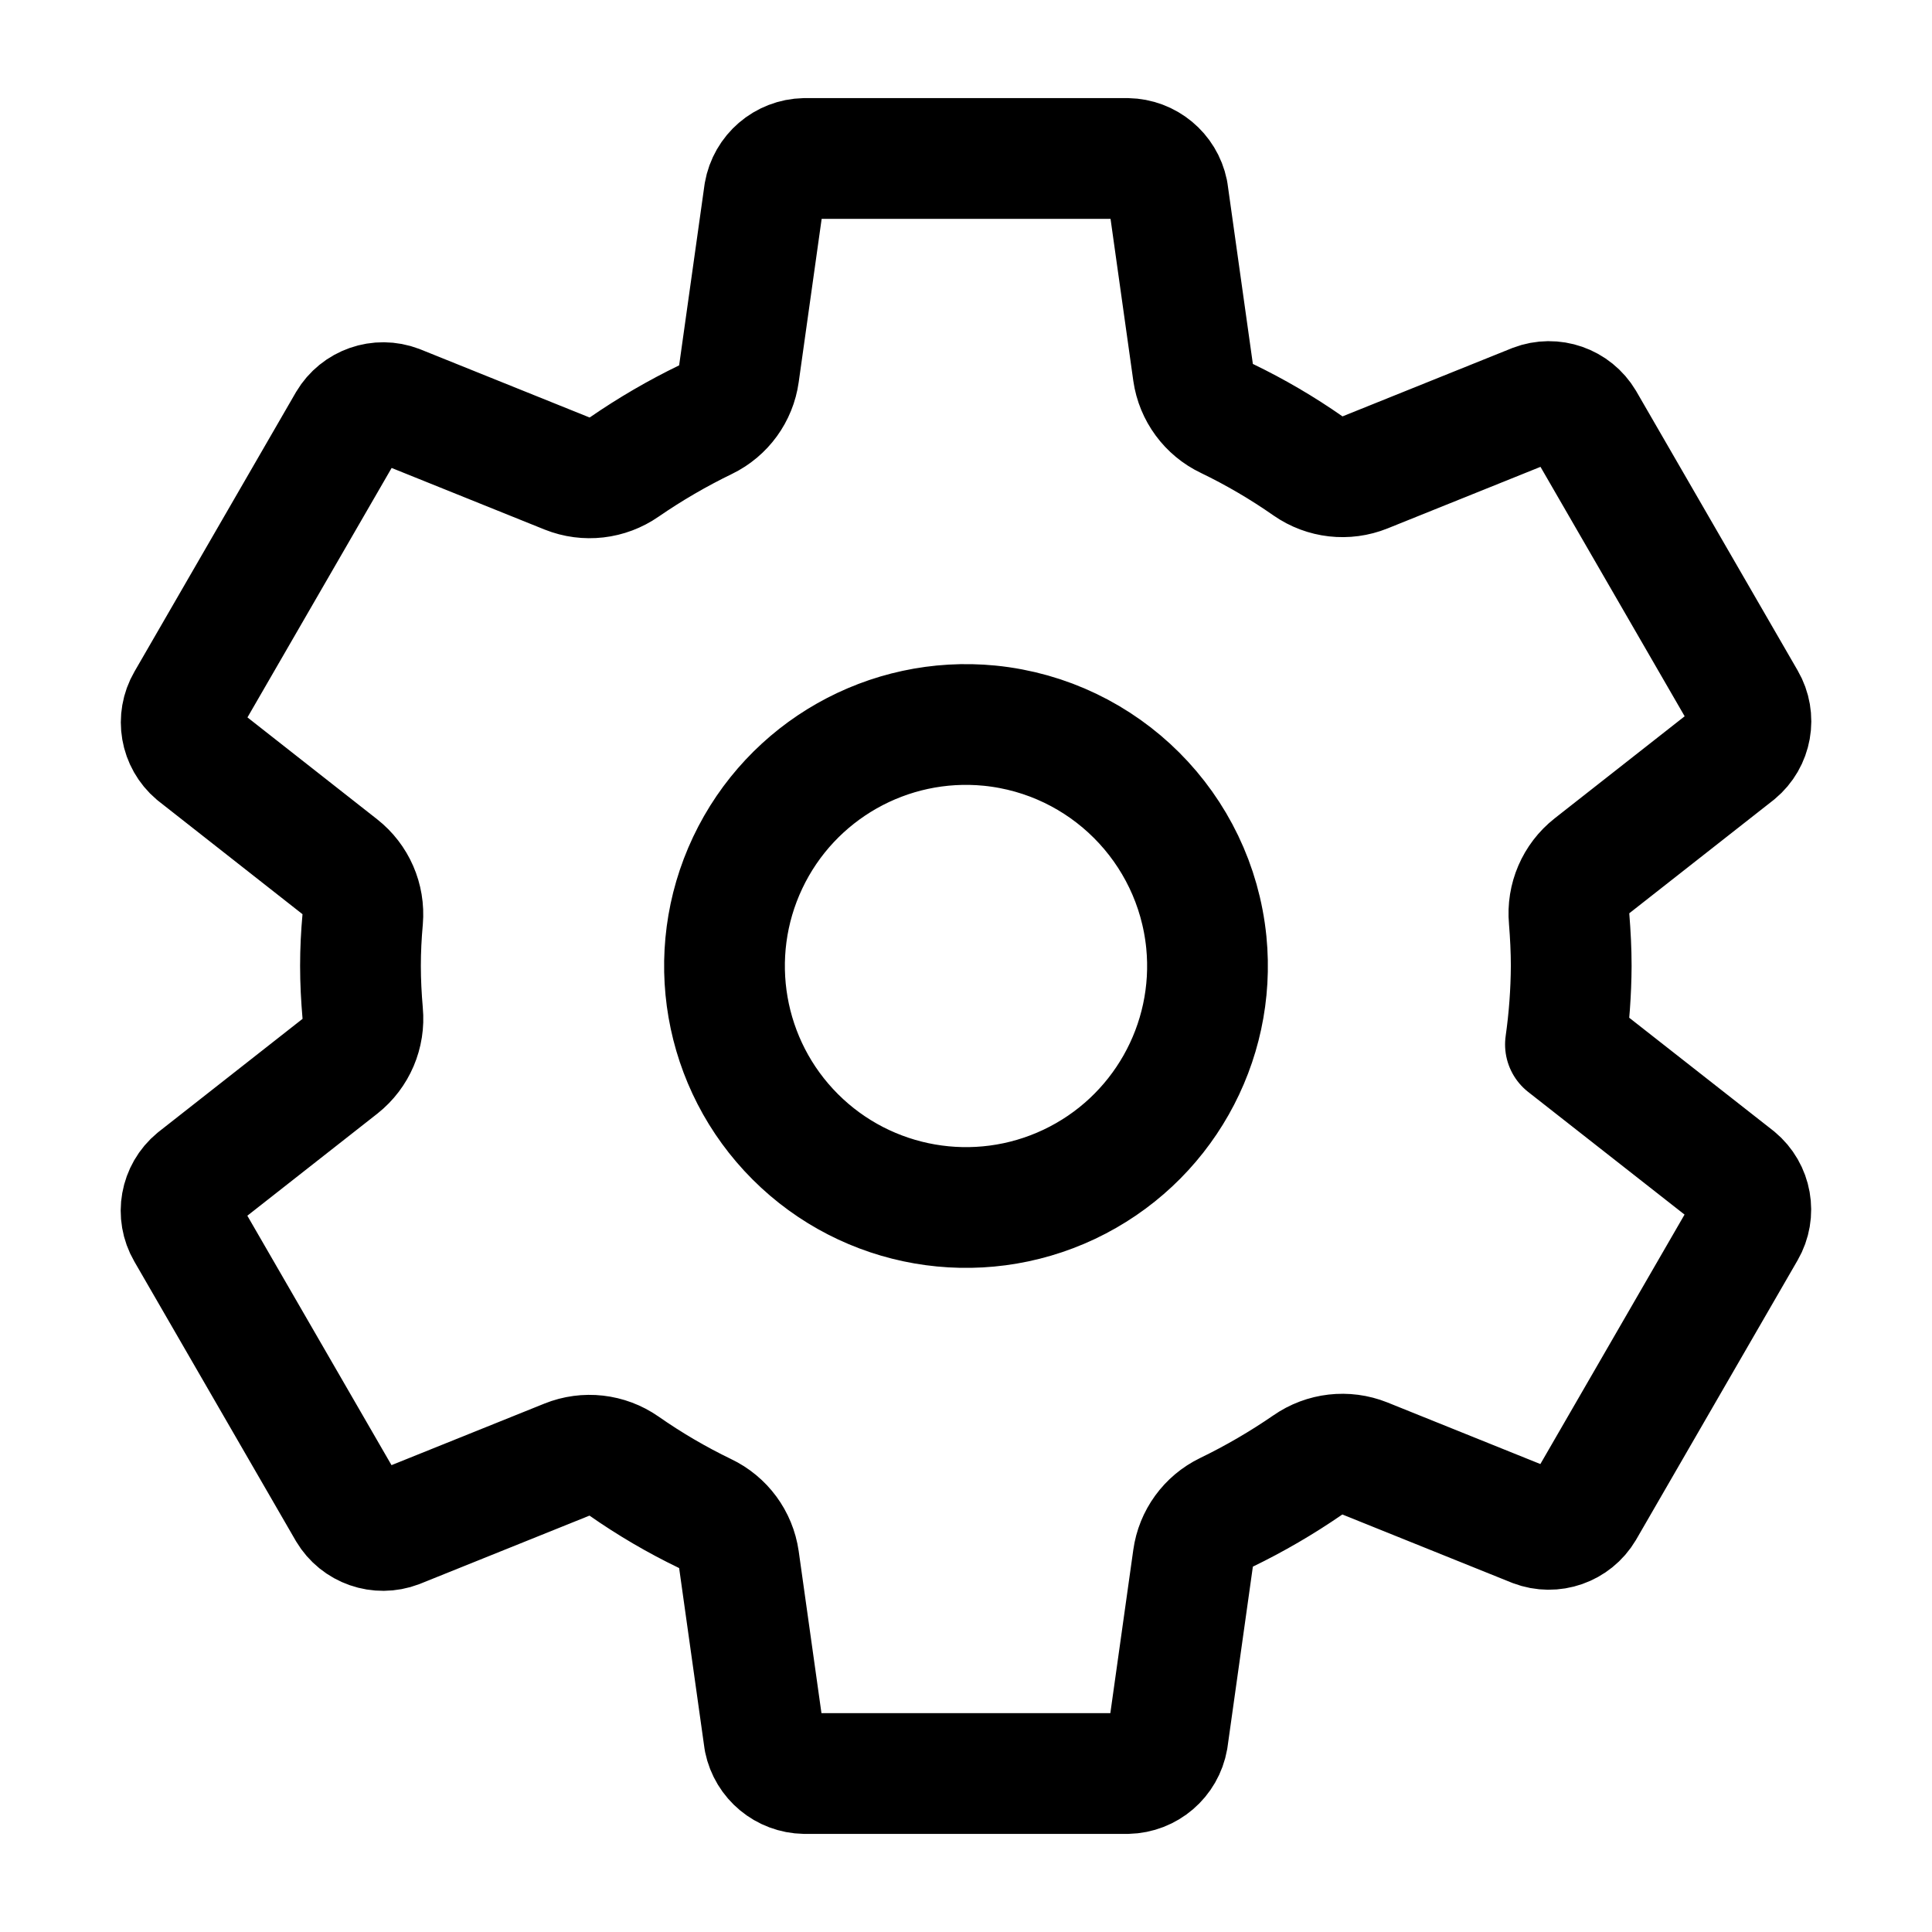
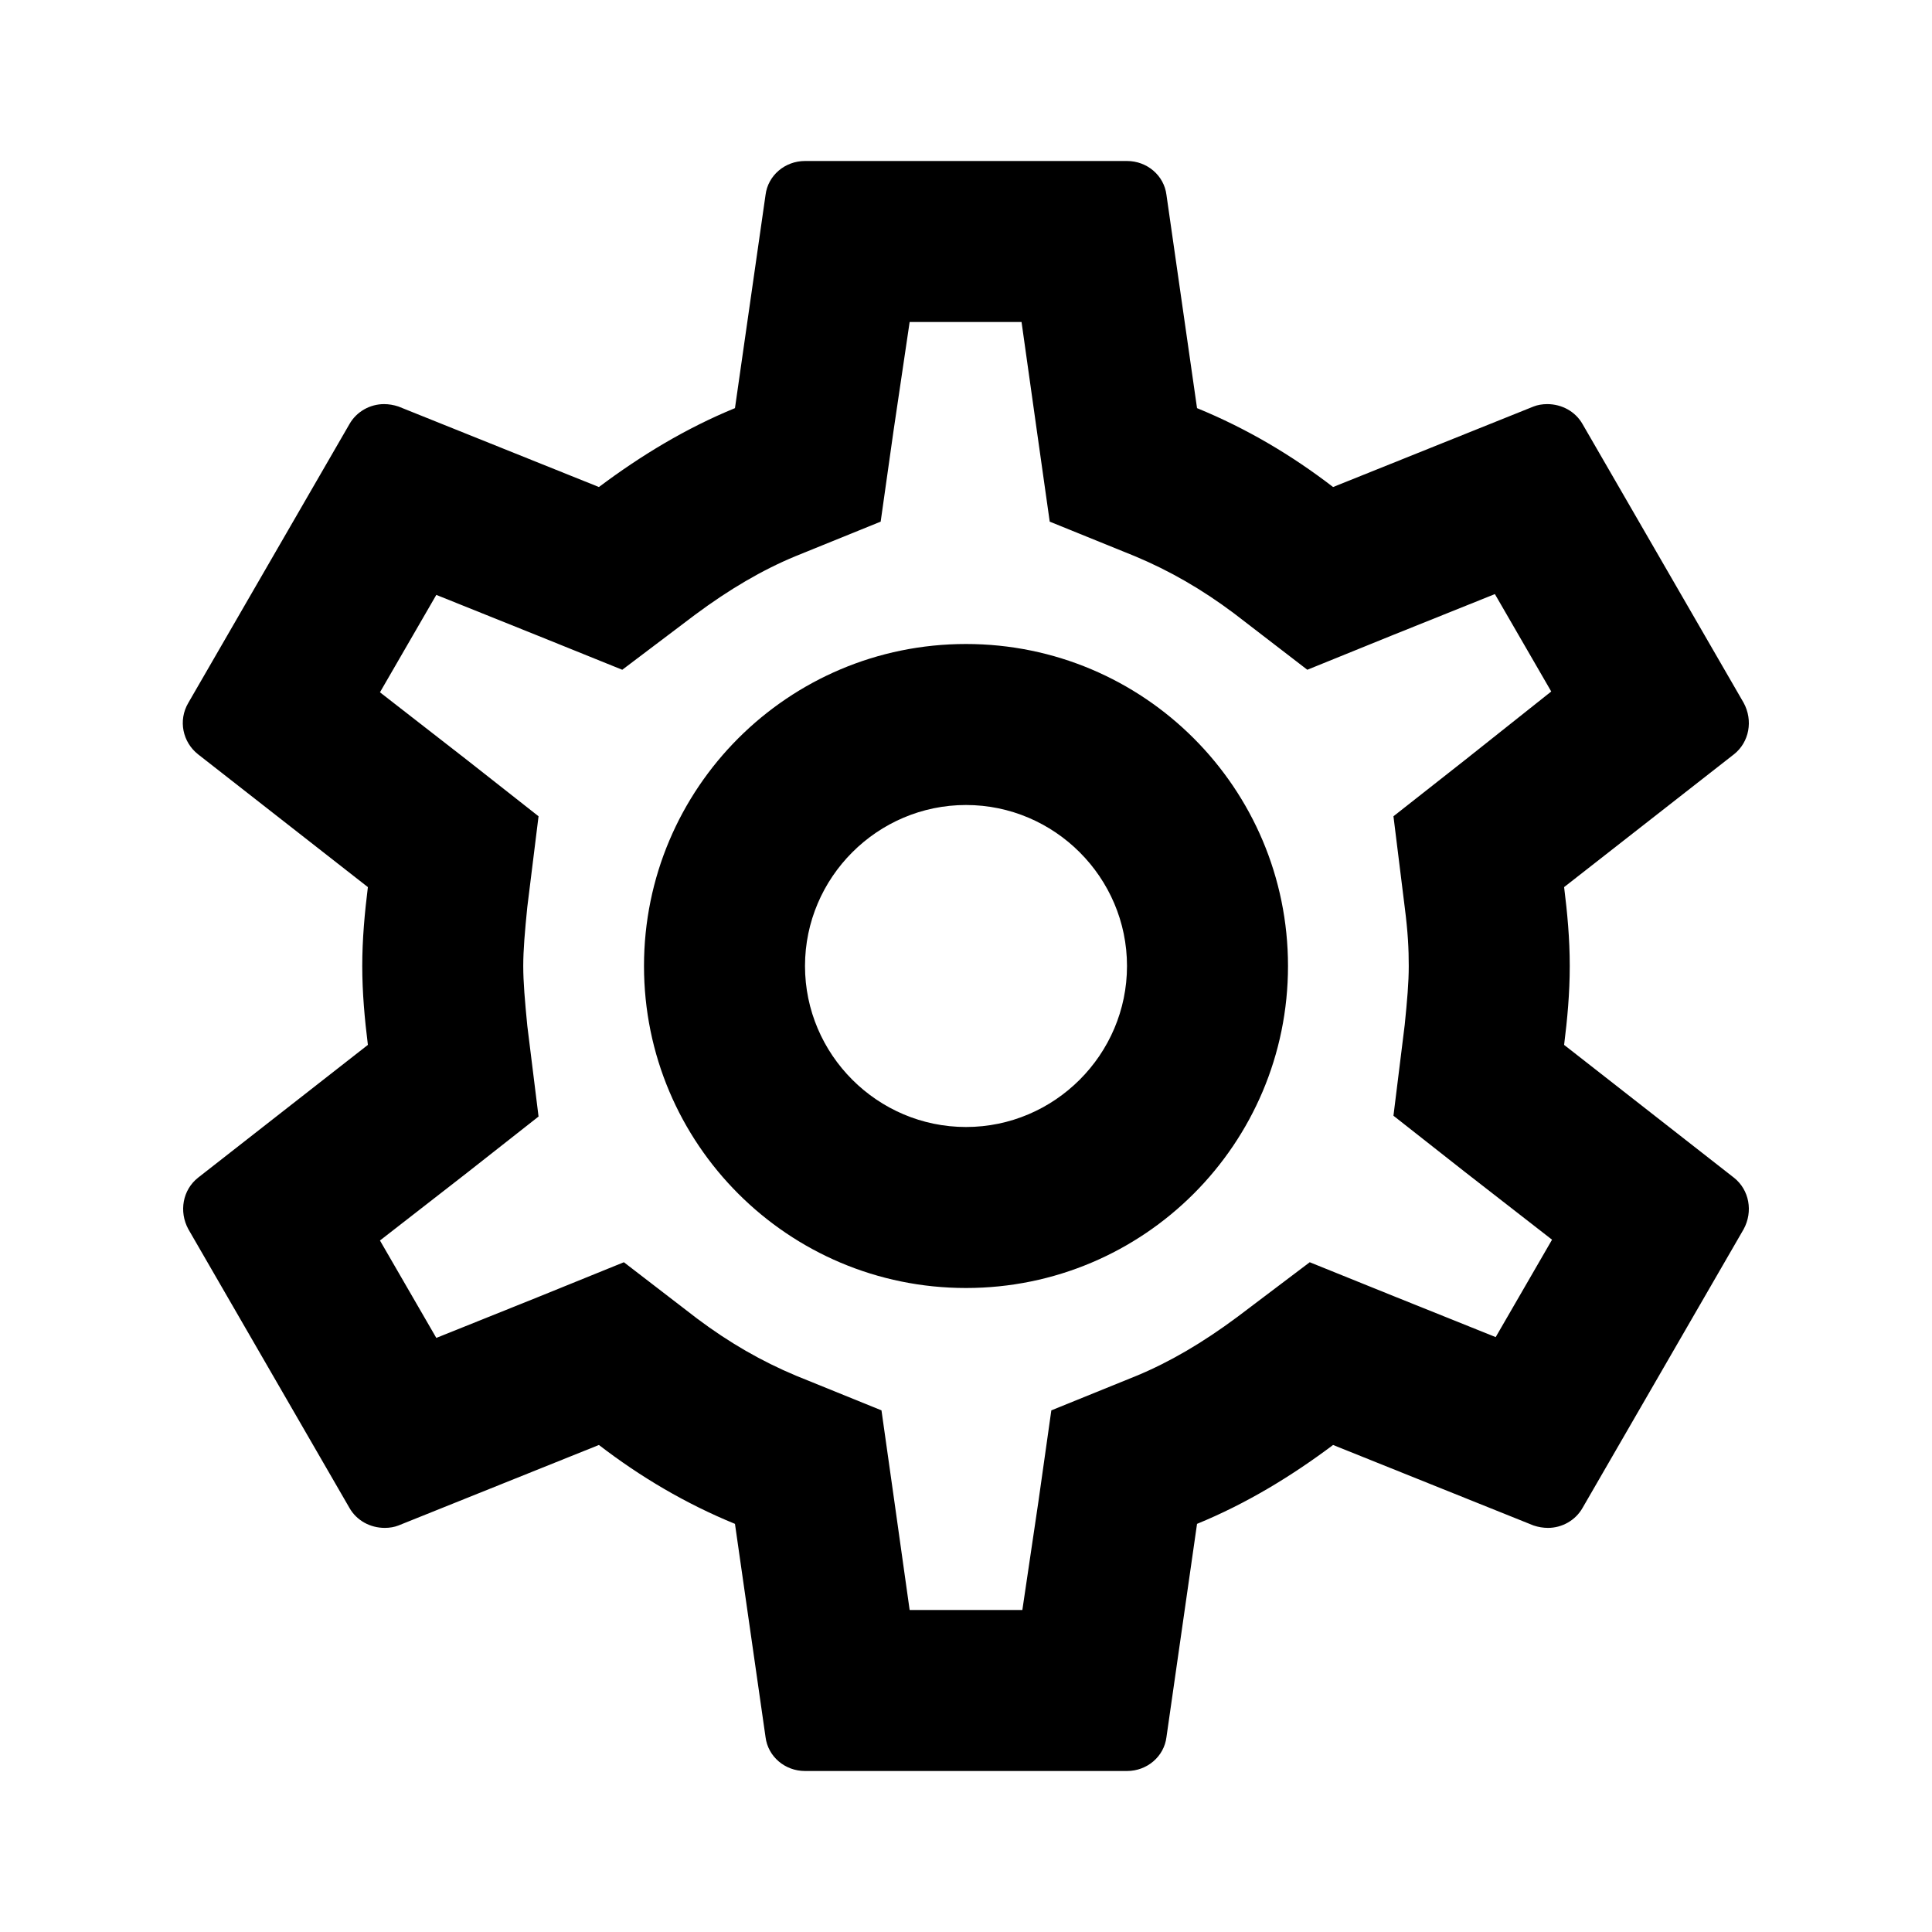
- <svg xmlns="http://www.w3.org/2000/svg" class="ionicon" viewBox="0 0 512 512">
-   <path d="M262.29 192.31a64 64 0 1057.4 57.4 64.13 64.13 0 00-57.4-57.4zM416.39 256a154.34 154.34 0 01-1.53 20.79l45.21 35.46a10.81 10.81 0 012.45 13.75l-42.77 74a10.81 10.81 0 01-13.14 4.59l-44.9-18.08a16.11 16.11 0 00-15.17 1.75A164.48 164.48 0 01325 400.8a15.94 15.94 0 00-8.82 12.14l-6.73 47.89a11.08 11.08 0 01-10.68 9.17h-85.54a11.11 11.11 0 01-10.69-8.87l-6.72-47.82a16.07 16.07 0 00-9-12.22 155.3 155.3 0 01-21.46-12.57 16 16 0 00-15.11-1.71l-44.89 18.07a10.81 10.81 0 01-13.14-4.58l-42.77-74a10.8 10.8 0 012.45-13.75l38.21-30a16.05 16.05 0 006-14.08c-.36-4.17-.58-8.33-.58-12.5s.21-8.27.58-12.35a16 16 0 00-6.07-13.94l-38.19-30A10.81 10.81 0 0149.48 186l42.77-74a10.81 10.81 0 0113.14-4.59l44.9 18.08a16.11 16.11 0 0015.17-1.75A164.48 164.48 0 01187 111.2a15.94 15.94 0 008.82-12.14l6.73-47.89A11.08 11.08 0 01213.23 42h85.54a11.11 11.11 0 0110.69 8.87l6.72 47.82a16.07 16.07 0 009 12.22 155.3 155.3 0 0121.46 12.57 16 16 0 0015.11 1.71l44.89-18.07a10.81 10.81 0 0113.14 4.58l42.77 74a10.8 10.8 0 01-2.45 13.75l-38.21 30a16.05 16.05 0 00-6.05 14.08c.33 4.14.55 8.3.55 12.47z" fill="none" stroke="currentColor" stroke-linecap="round" stroke-linejoin="round" stroke-width="32" />
+ <svg xmlns="http://www.w3.org/2000/svg" height="18px" viewBox="0 0 24 24" width="18px" fill="#000000">
+   <path d="M0 0h24v24H0V0z" fill="none" />
+   <path d="M19.43 12.98c.04-.32.07-.64.07-.98 0-.34-.03-.66-.07-.98l2.11-1.65c.19-.15.24-.42.12-.64l-2-3.46c-.09-.16-.26-.25-.44-.25-.06 0-.12.01-.17.03l-2.49 1c-.52-.4-1.08-.73-1.69-.98l-.38-2.65C14.46 2.18 14.25 2 14 2h-4c-.25 0-.46.18-.49.42l-.38 2.65c-.61.25-1.17.59-1.69.98l-2.49-1c-.06-.02-.12-.03-.18-.03-.17 0-.34.09-.43.25l-2 3.46c-.13.22-.07.49.12.64l2.11 1.65c-.04.32-.07.65-.07.98 0 .33.03.66.07.98l-2.11 1.65c-.19.15-.24.42-.12.64l2 3.46c.09.16.26.25.44.25.06 0 .12-.01.17-.03l2.49-1c.52.4 1.08.73 1.69.98l.38 2.65c.03.24.24.42.49.42h4c.25 0 .46-.18.49-.42l.38-2.65c.61-.25 1.17-.59 1.69-.98l2.49 1c.06.02.12.03.18.03.17 0 .34-.09.43-.25l2-3.46c.12-.22.07-.49-.12-.64l-2.11-1.65zm-1.98-1.71c.04.31.05.52.05.73 0 .21-.02.43-.05.73l-.14 1.13.89.7 1.08.84-.7 1.21-1.27-.51-1.04-.42-.9.68c-.43.32-.84.56-1.25.73l-1.06.43-.16 1.13-.2 1.35h-1.4l-.19-1.35-.16-1.13-1.06-.43c-.43-.18-.83-.41-1.23-.71l-.91-.7-1.06.43-1.27.51-.7-1.21 1.08-.84.89-.7-.14-1.13c-.03-.31-.05-.54-.05-.74s.02-.43.05-.73l.14-1.13-.89-.7-1.08-.84.7-1.21 1.27.51 1.04.42.9-.68c.43-.32.84-.56 1.25-.73l1.06-.43.16-1.13.2-1.35h1.39l.19 1.35.16 1.13 1.06.43c.43.18.83.41 1.23.71l.91.7 1.06-.43 1.27-.51.7 1.21-1.07.85-.89.7.14 1.13zM12 8c-2.21 0-4 1.79-4 4s1.79 4 4 4 4-1.79 4-4-1.79-4-4-4zm0 6c-1.1 0-2-.9-2-2s.9-2 2-2 2 .9 2 2-.9 2-2 2z" />
</svg>
